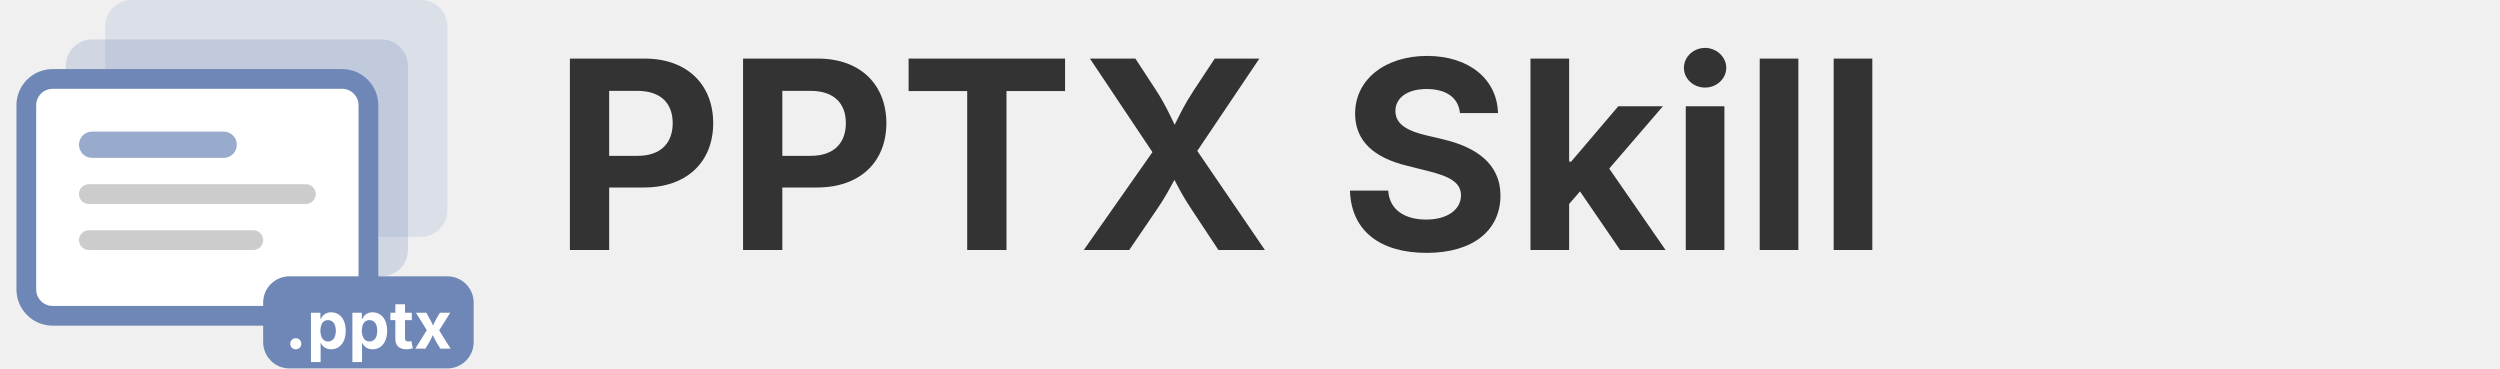
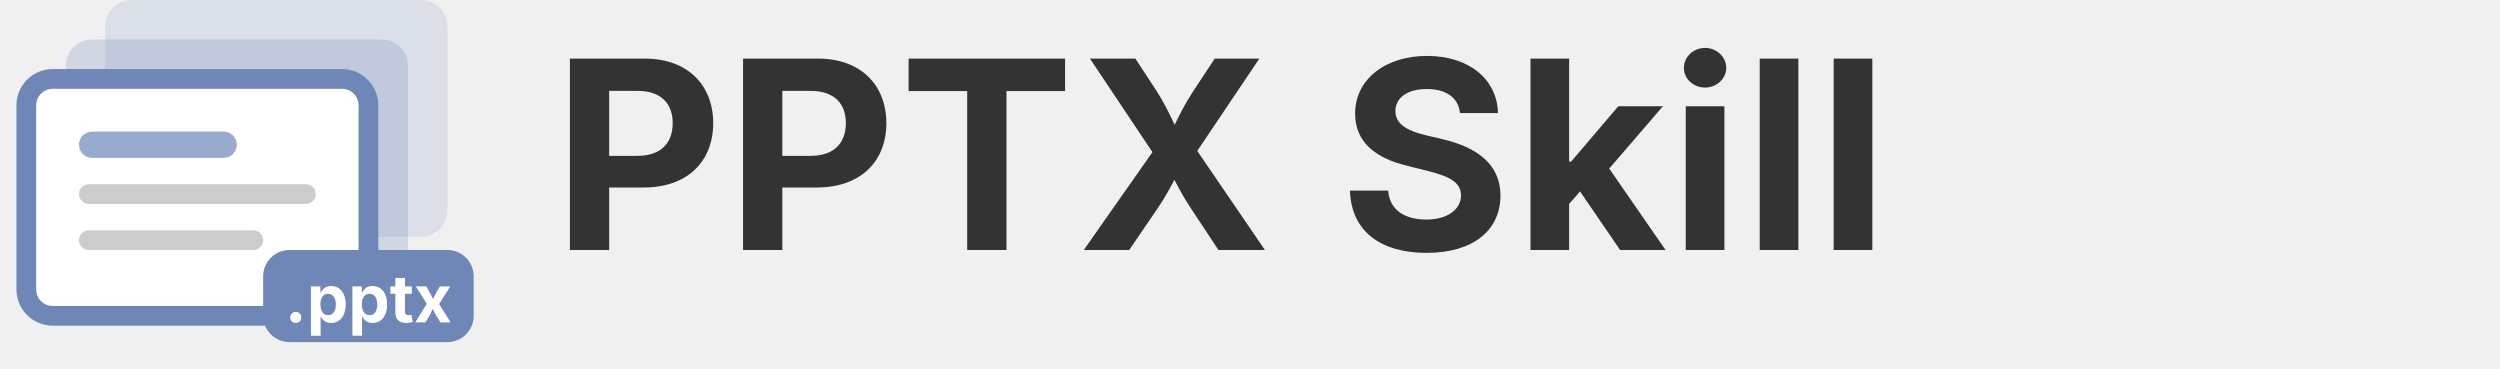
<svg xmlns="http://www.w3.org/2000/svg" width="190" height="28" viewBox="0 0 190 28" fill="none">
  <g transform="translate(2, 0)">
    <rect x="6" y="0" width="26" height="18" rx="2" fill="#9BB0D0" opacity="0.25" />
    <rect x="3" y="3" width="26" height="18" rx="2" fill="#6E87B6" opacity="0.25" />
    <rect x="0" y="6" width="26" height="18" rx="2" fill="white" stroke="#6E87B6" stroke-width="1.5" />
    <rect x="4" y="10" width="12" height="2" rx="1" fill="#6E87B6" opacity="0.7" />
    <rect x="4" y="14" width="18" height="1.5" rx="0.75" fill="#CCC" />
    <rect x="4" y="17.5" width="14" height="1.5" rx="0.75" fill="#CCC" />
-     <rect x="18" y="21" width="16" height="7" rx="2" fill="#6E87B6" />
-     <text x="26" y="26.5" font-family="'Inter', sans-serif" font-size="5" font-weight="700" fill="white" text-anchor="middle">.pptx</text>
+     <rect x="18" y="19" width="16" height="7" rx="2" fill="#6E87B6" />
+     <text x="26" y="24.5" font-family="'Inter', sans-serif" font-size="5" font-weight="700" fill="white" text-anchor="middle">.pptx</text>
  </g>
  <text x="42" y="19" font-family="'Inter', 'Noto Sans JP', sans-serif" font-size="20" font-weight="700" fill="#333" letter-spacing="0.01em">PPTX Skill</text>
</svg>
